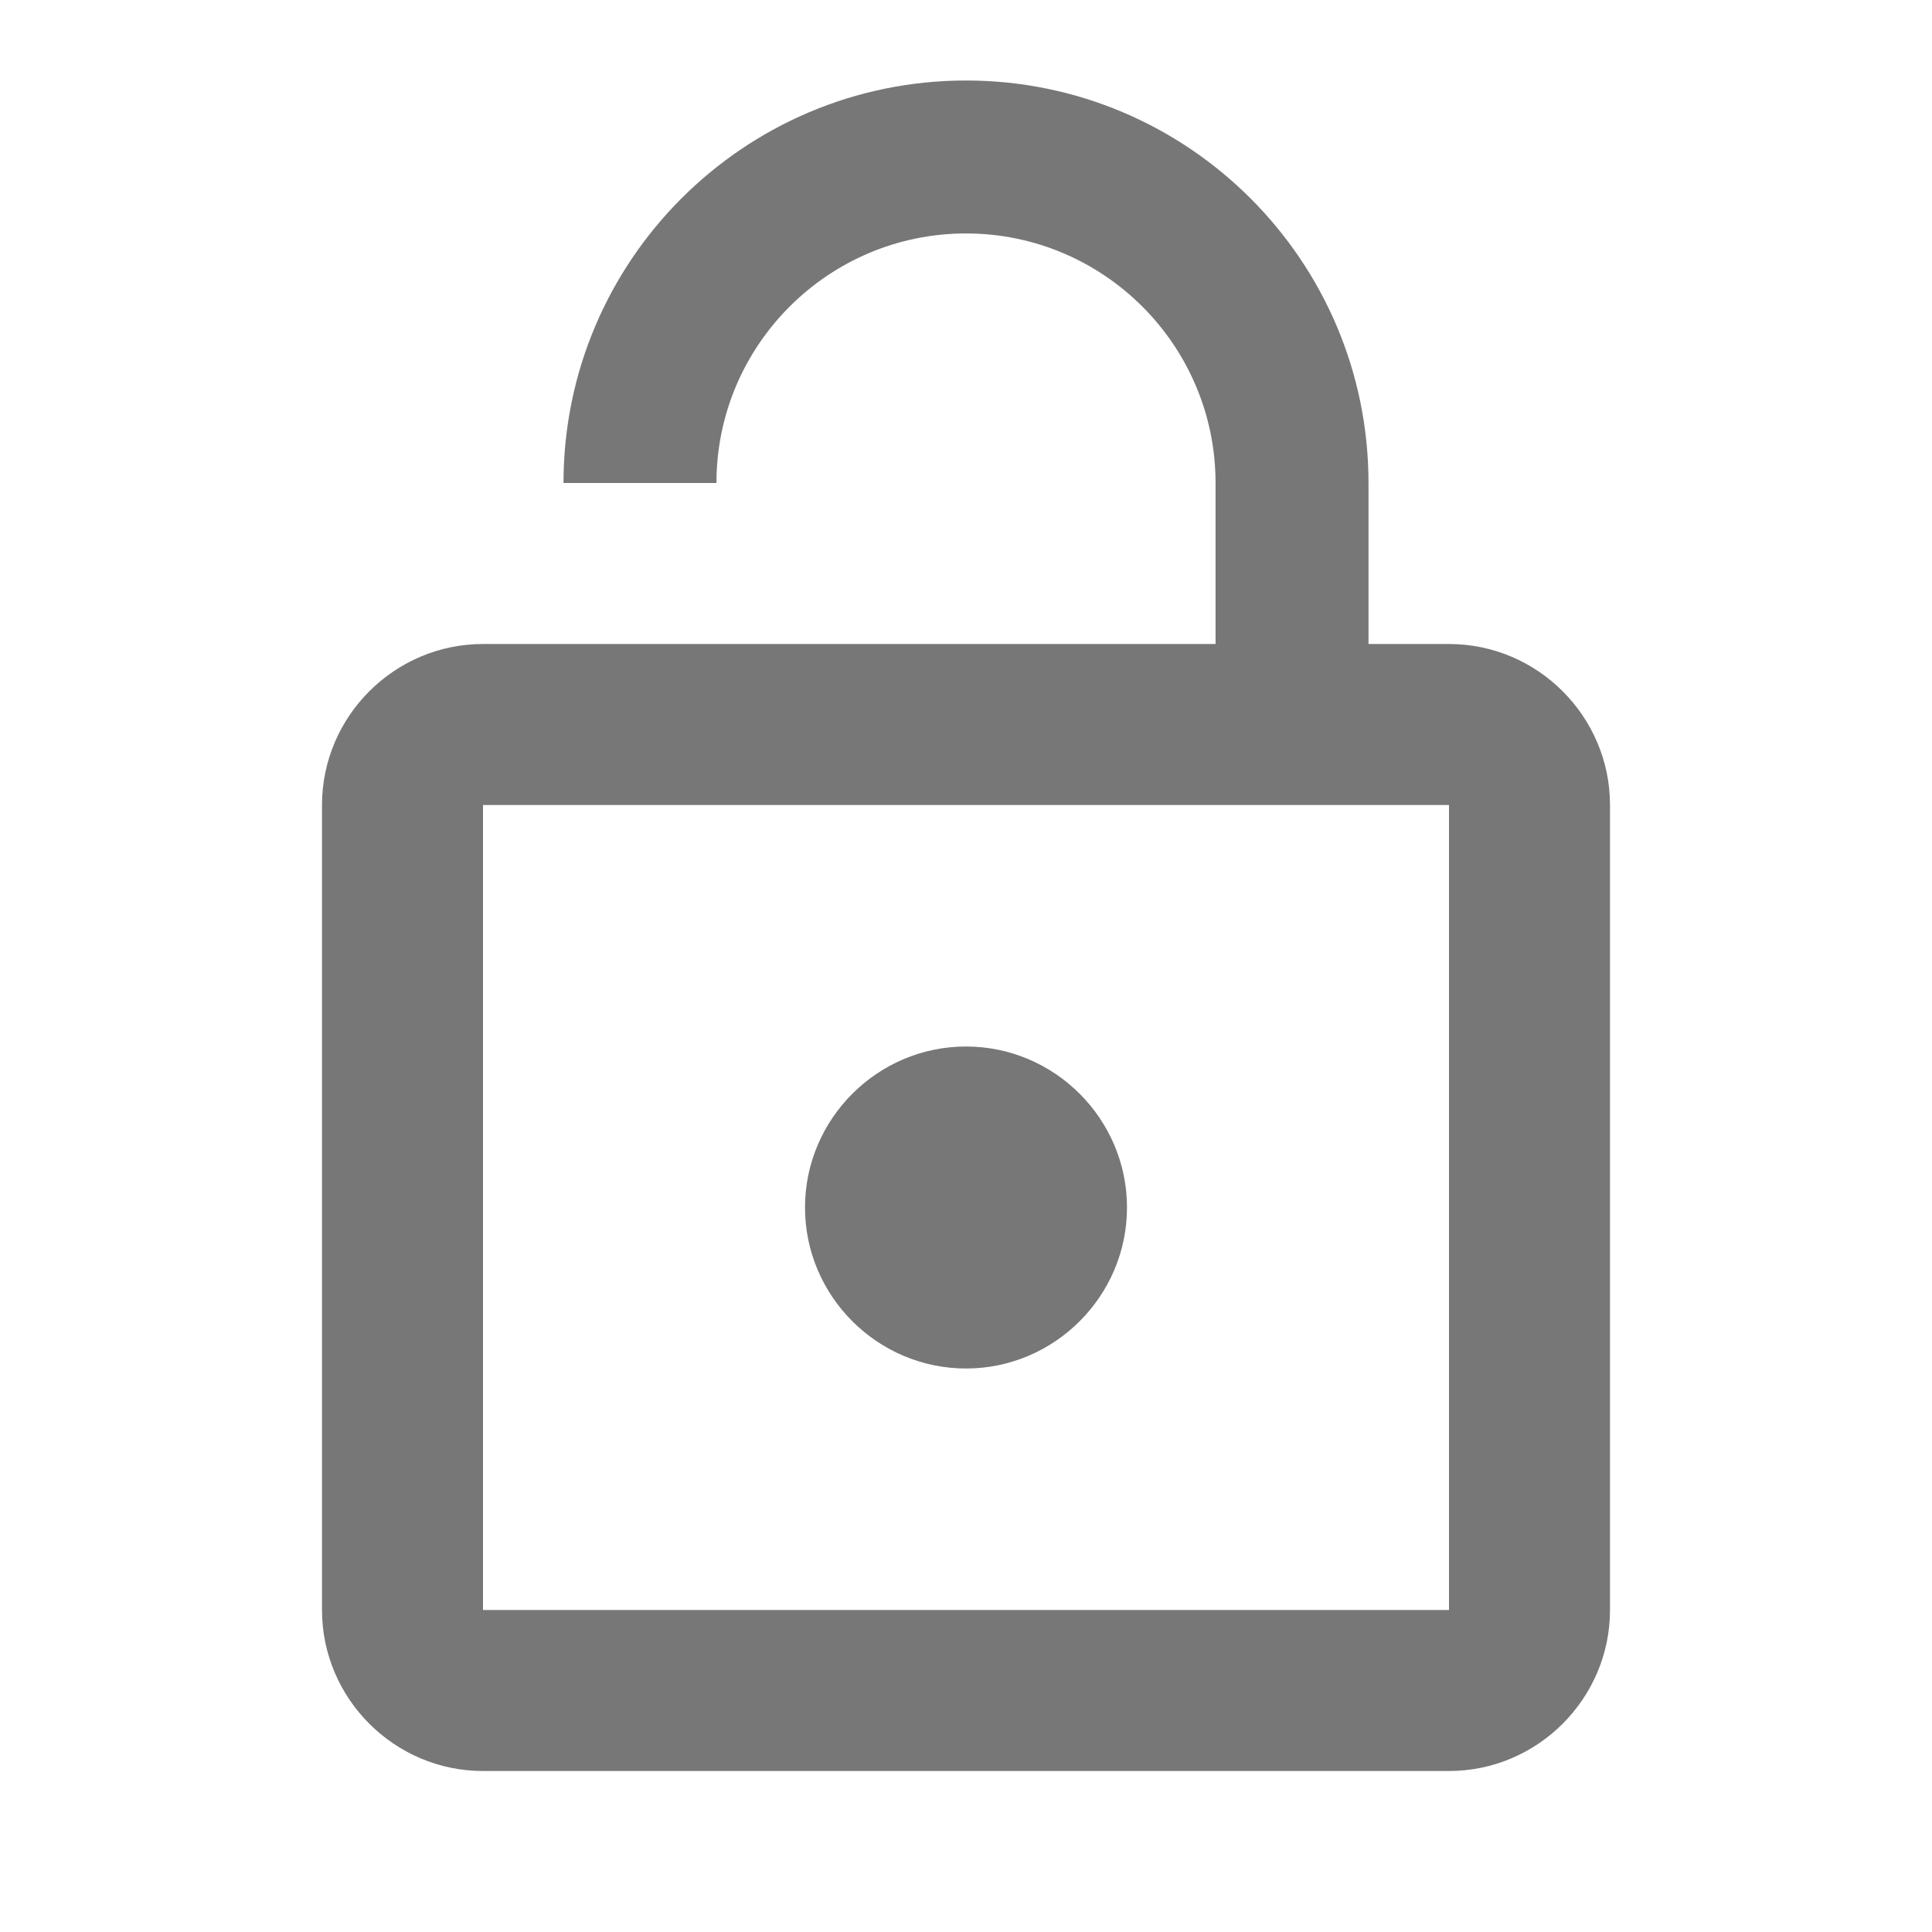
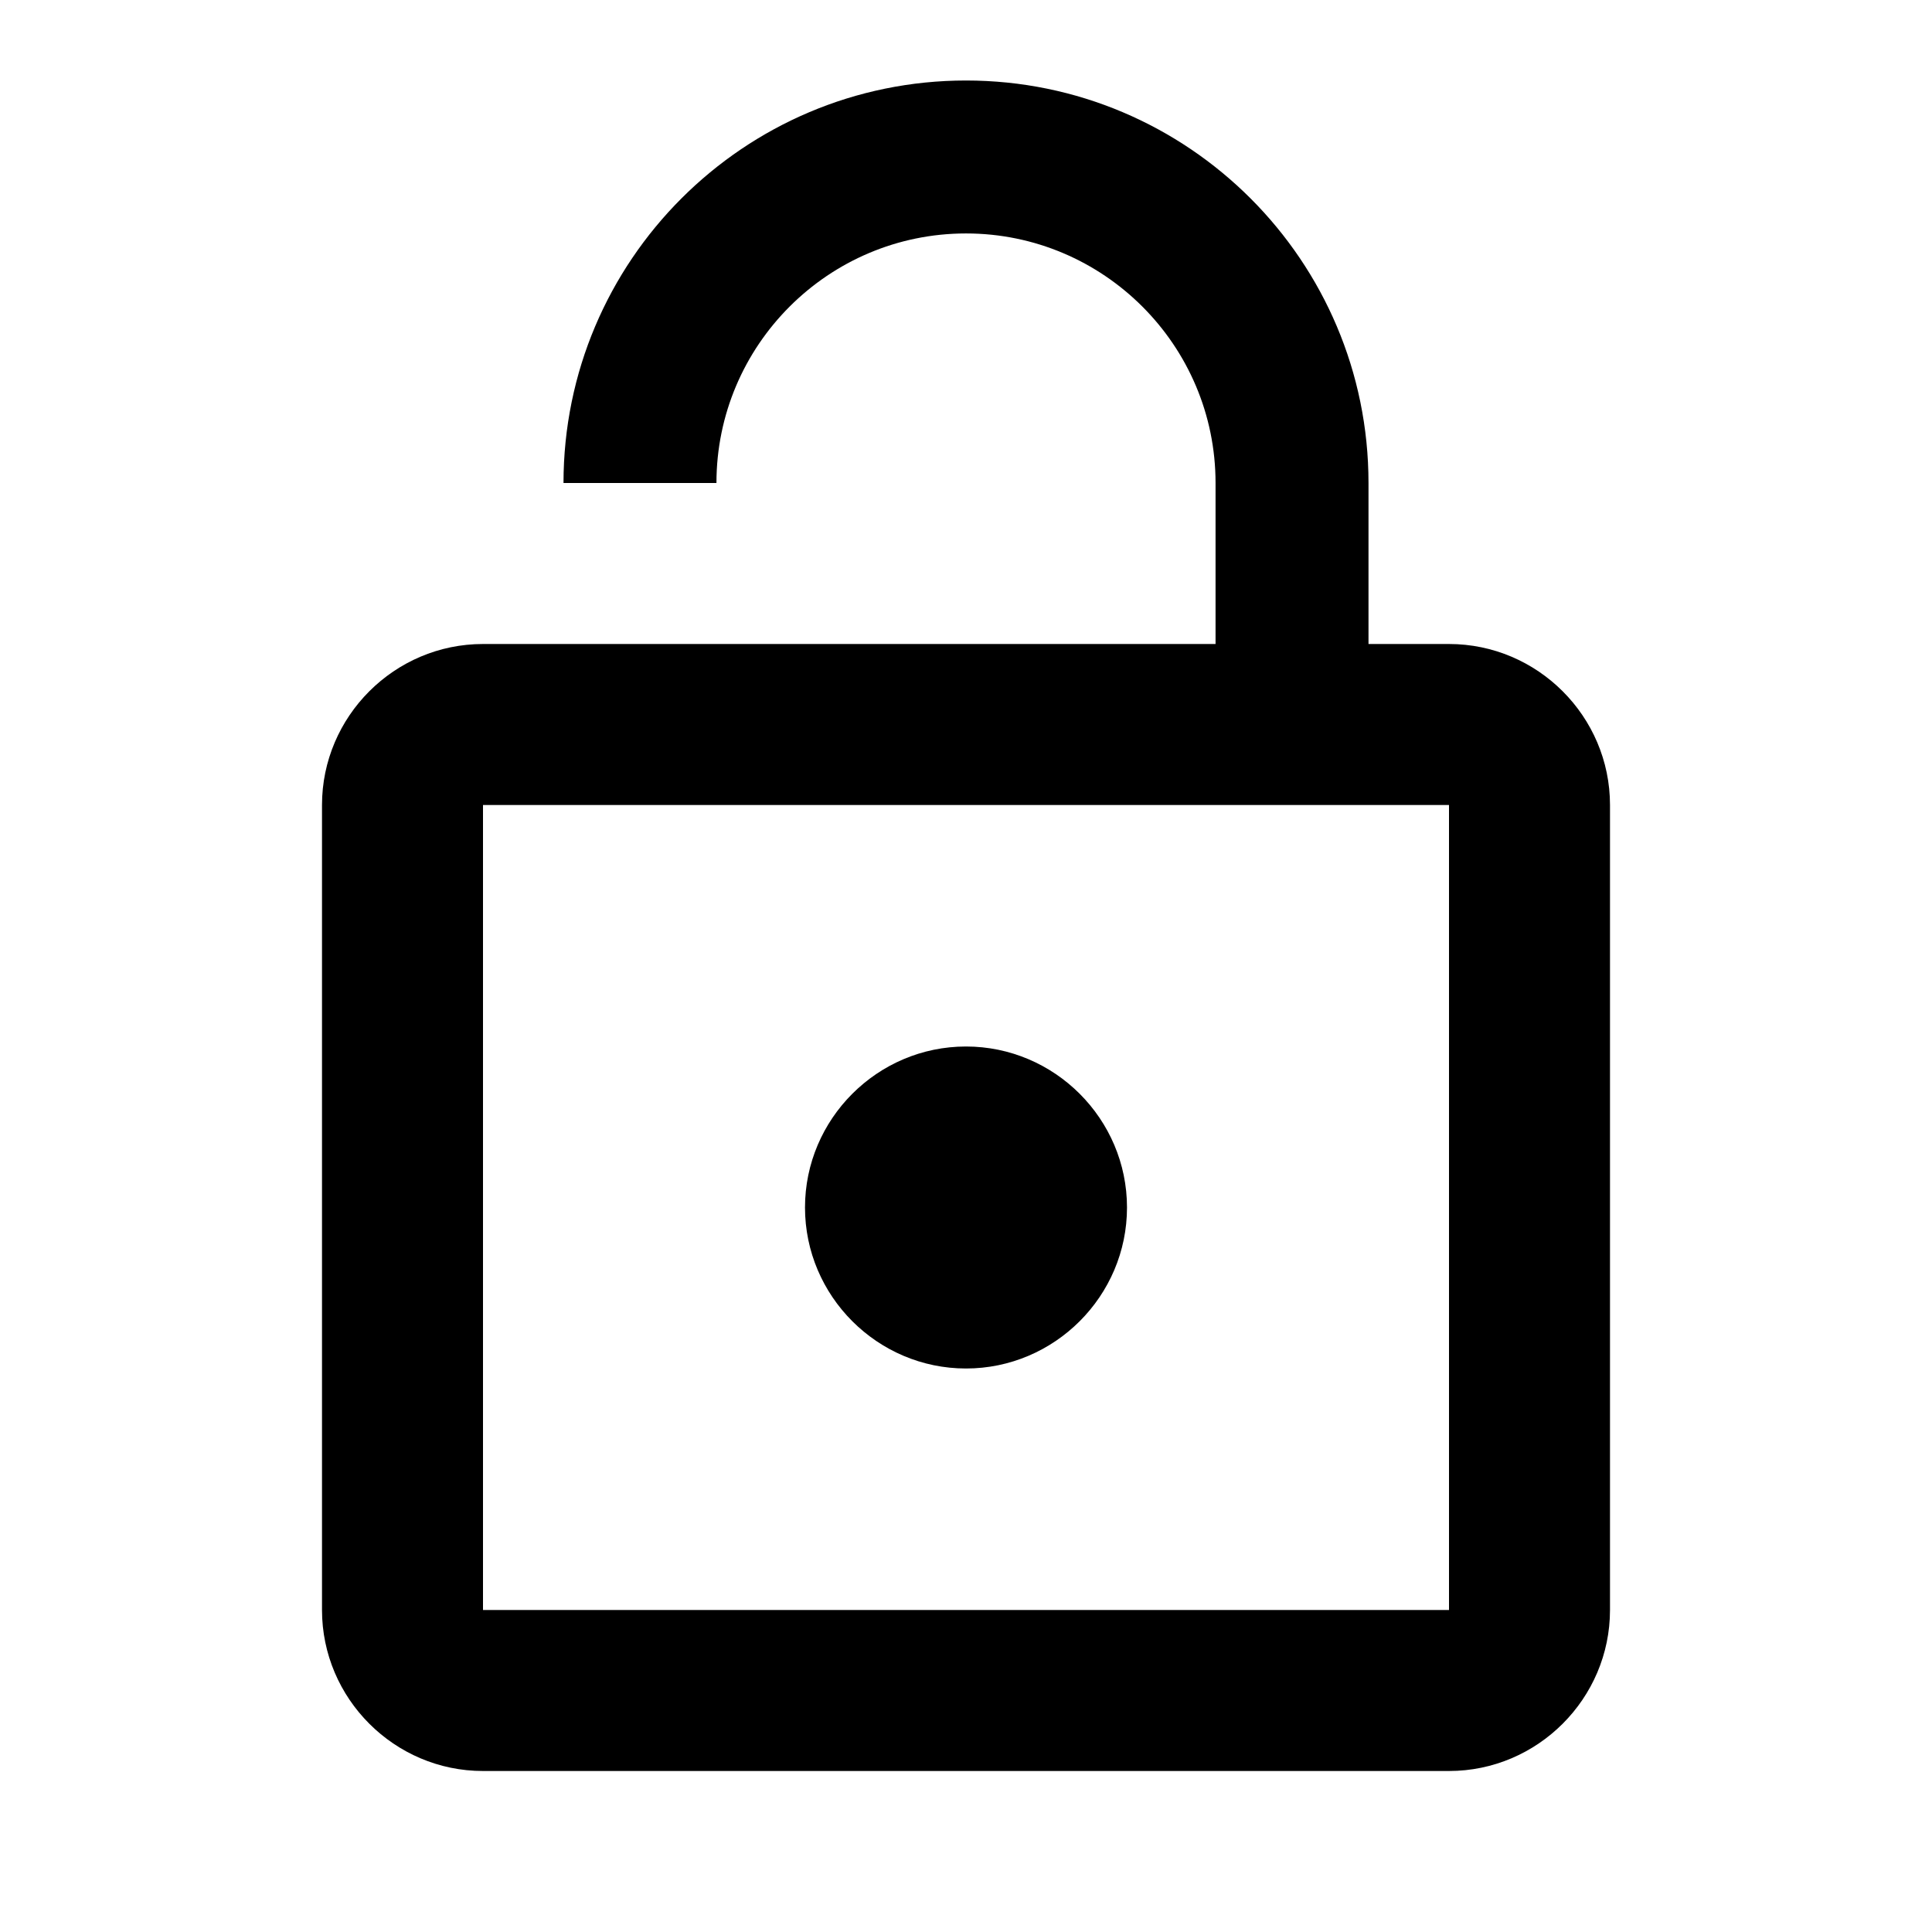
- <svg xmlns="http://www.w3.org/2000/svg" fill="#777" height="24" viewBox="0 0 24 24" width="24">
+ <svg xmlns="http://www.w3.org/2000/svg" fill="#000000" height="24" viewBox="0 0 24 24" width="24">
  <path d="M0 0h24v24H0z" fill="none" />
  <path d="M12 17c1.1 0 2-.9 2-2s-.9-2-2-2-2 .9-2 2 .9 2 2 2zm6-9h-1V6c0-2.76-2.24-5-5-5S7 3.24 7 6h1.9c0-1.71 1.39-3.1 3.1-3.1 1.71 0 3.1 1.39 3.1 3.1v2H6c-1.1 0-2 .9-2 2v10c0 1.1.9 2 2 2h12c1.1 0 2-.9 2-2V10c0-1.1-.9-2-2-2zm0 12H6V10h12v10z" />
</svg>
